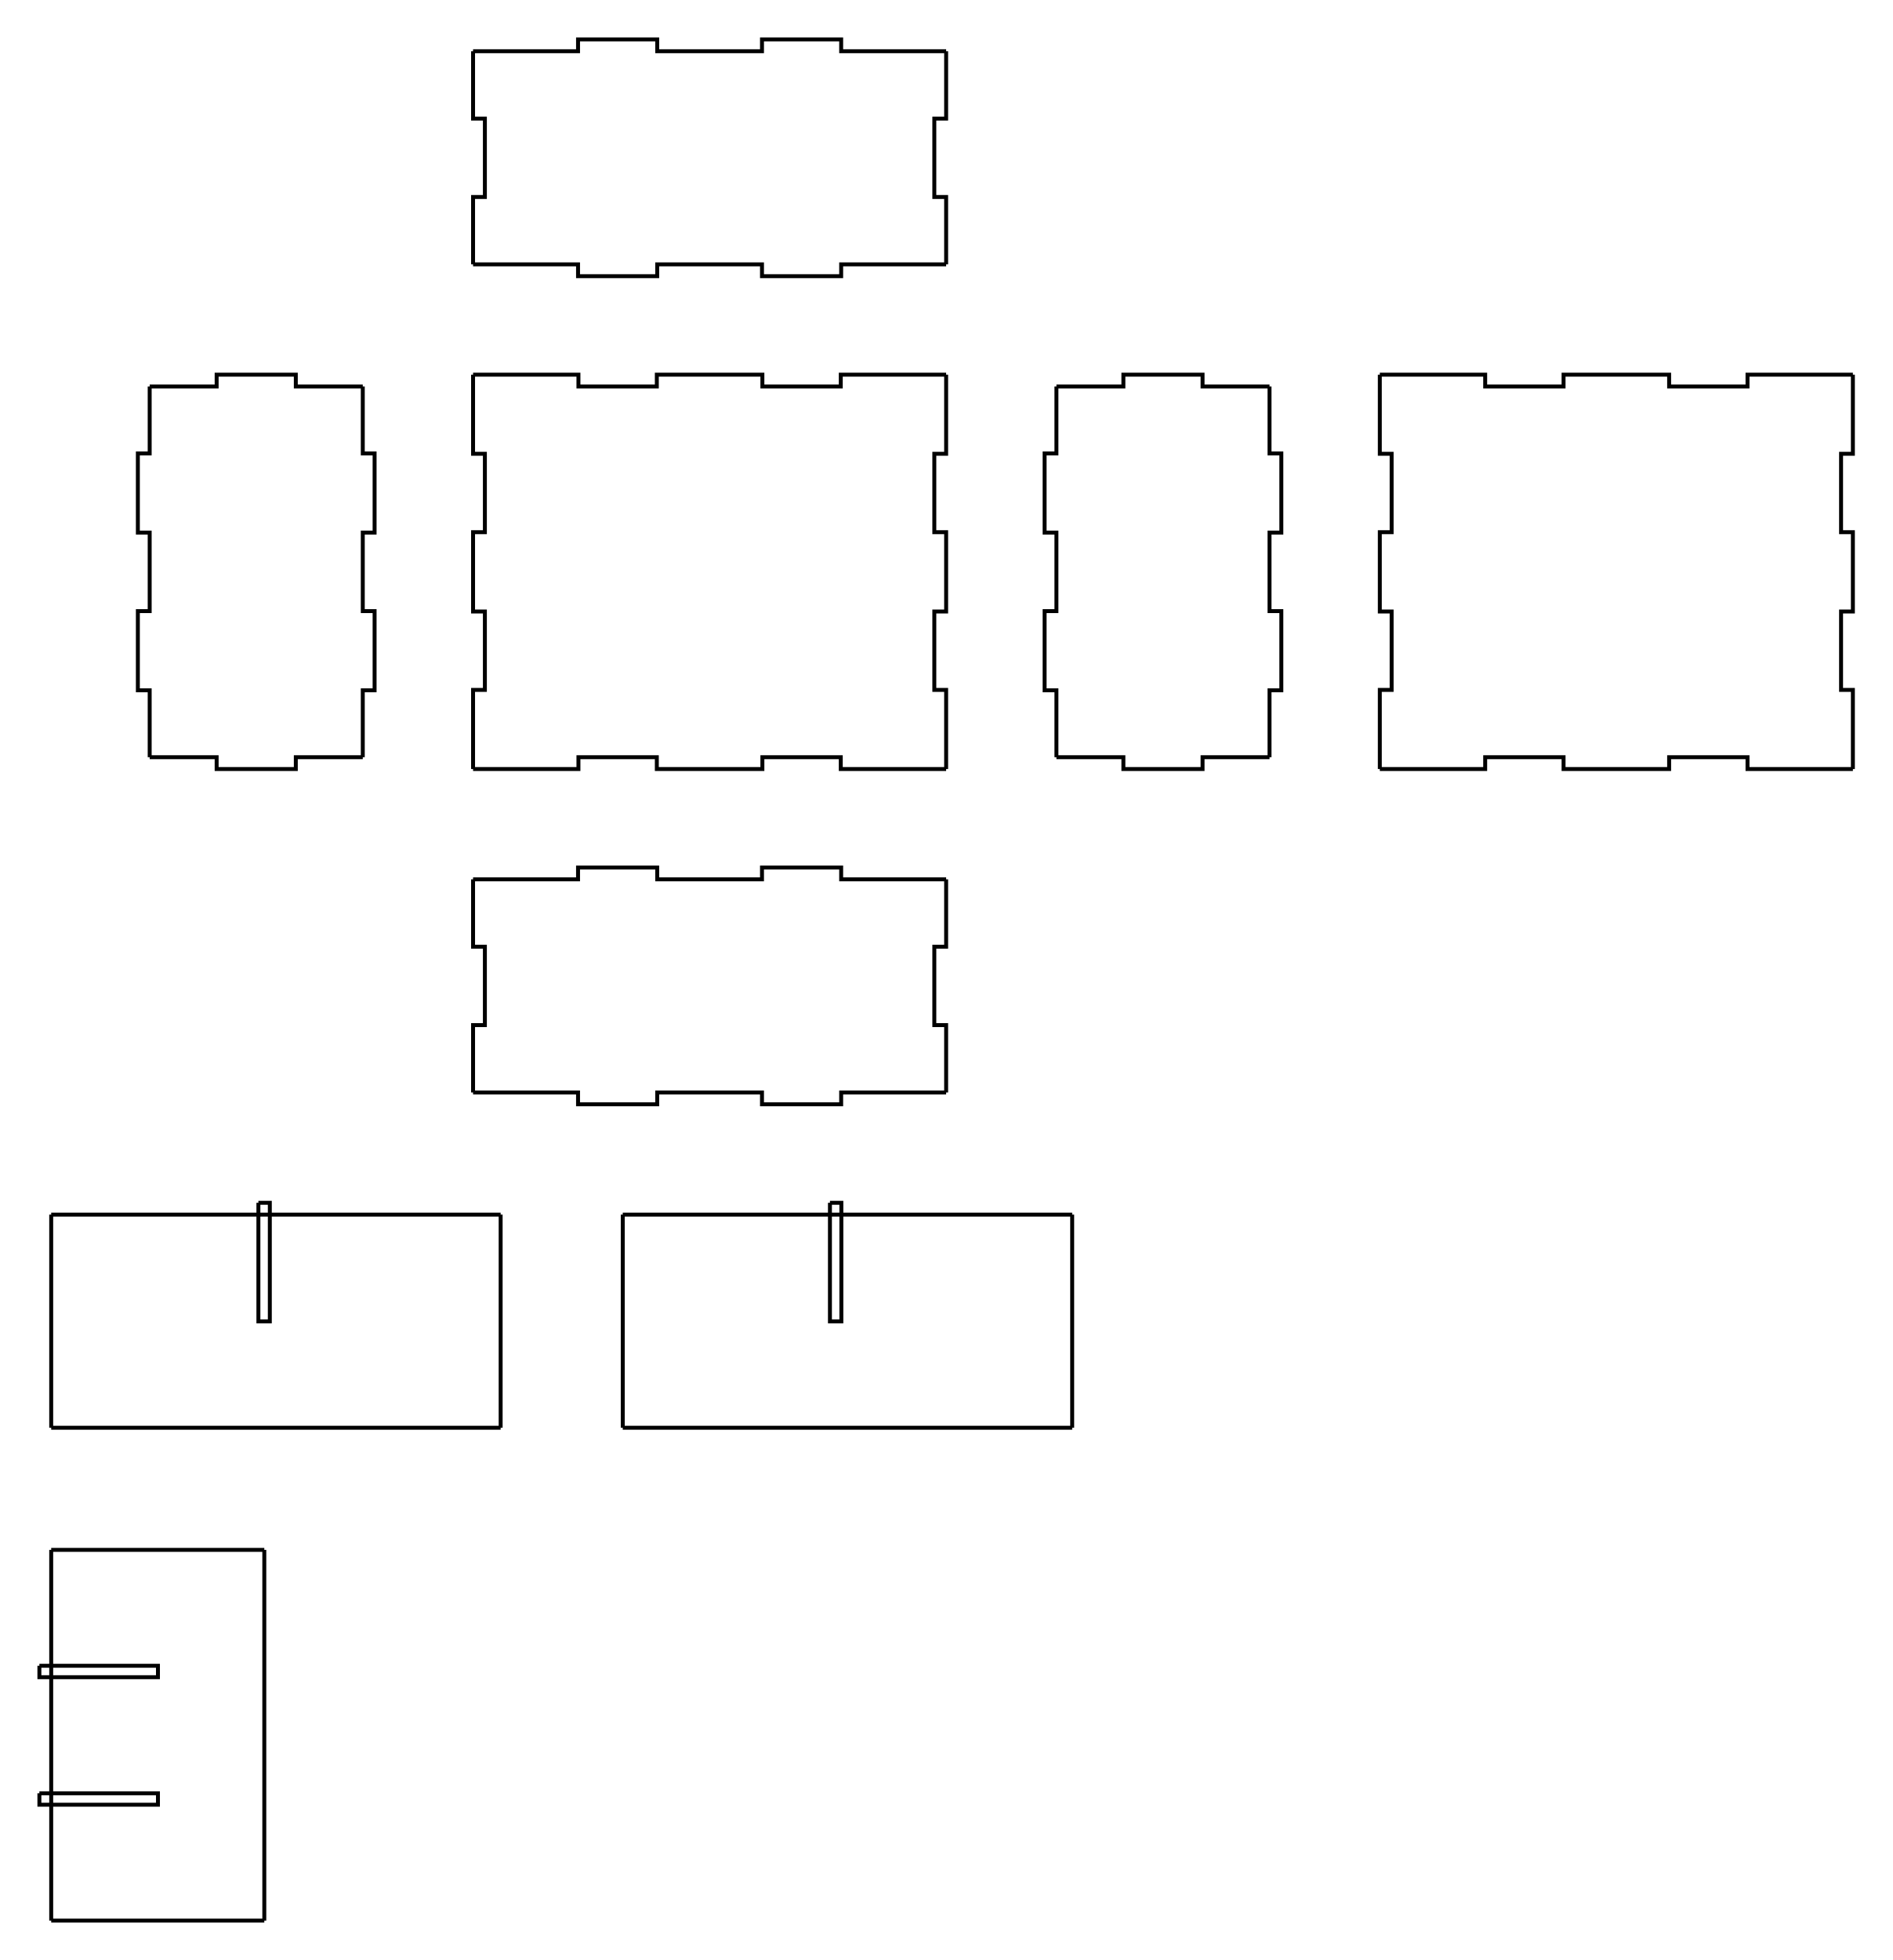
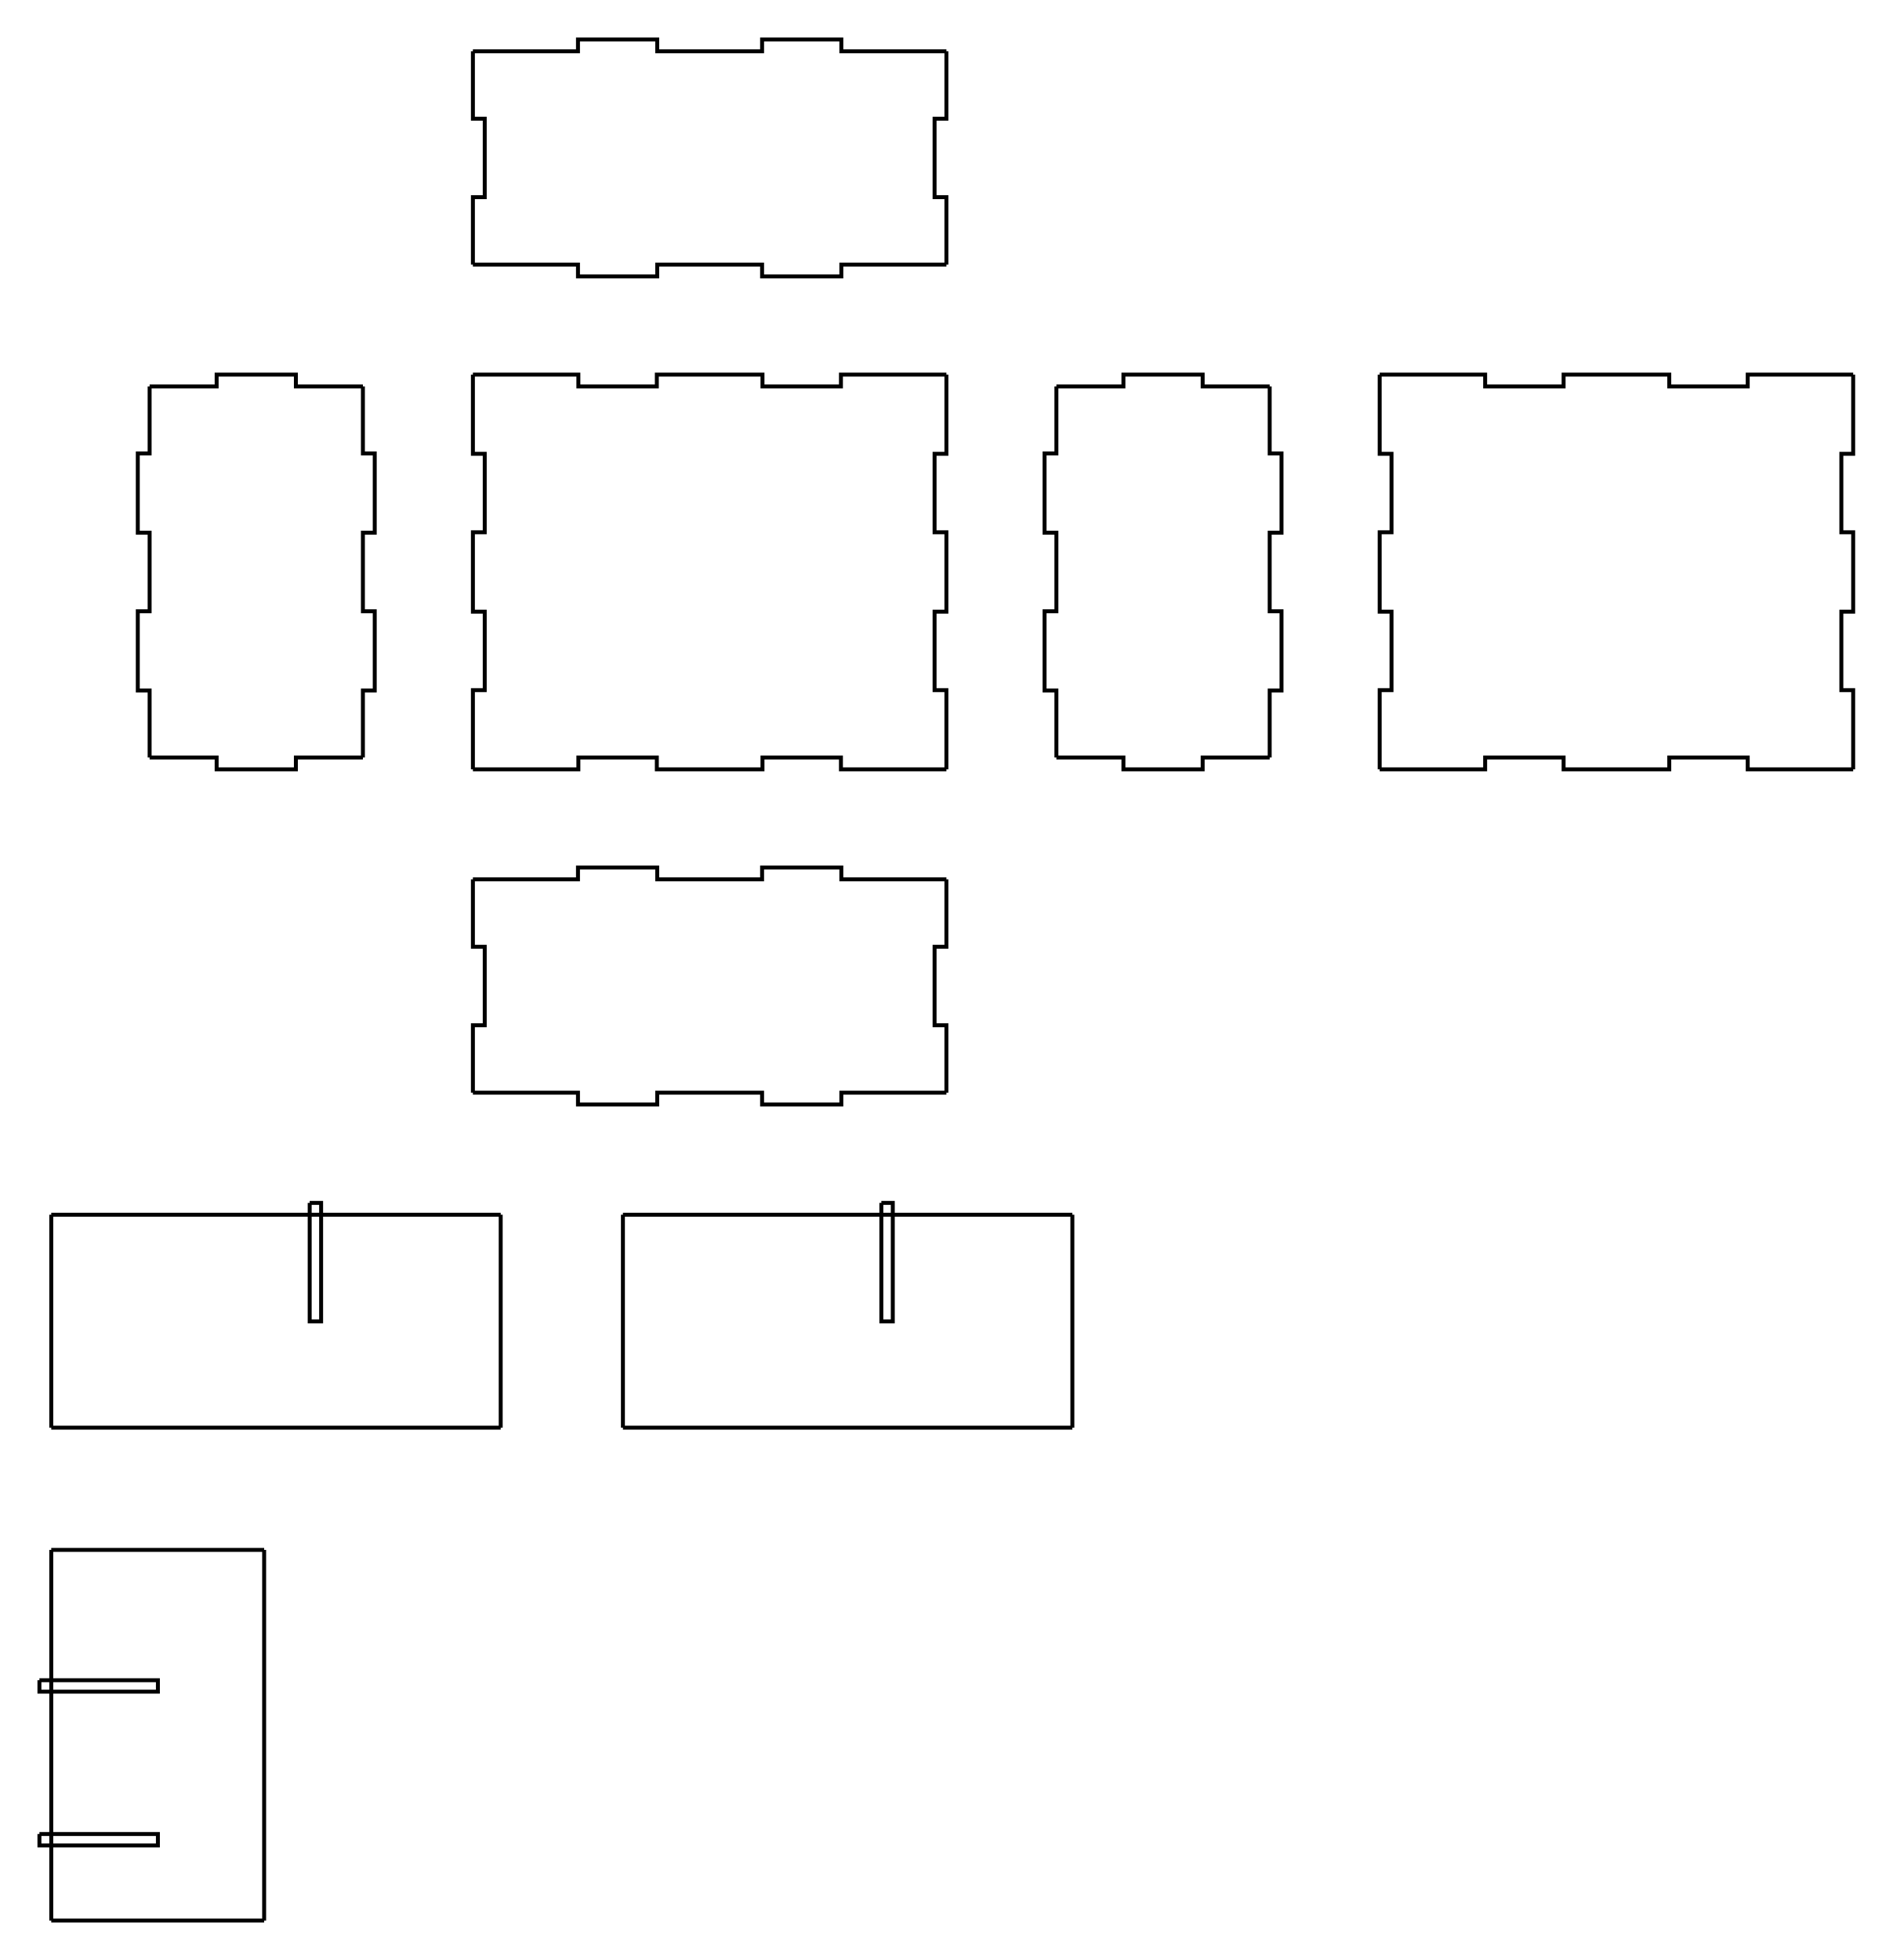
- <svg xmlns="http://www.w3.org/2000/svg" width="480.4mm" height="497.5mm" viewBox="-10.0 15.0 480.4 497.5">
+ <svg xmlns="http://www.w3.org/2000/svg" width="480.05mm" height="497.05mm" viewBox="-10.0 14.95 480.05 497.05">
  <g id="box_parts">
-     <path d="M 110.1,238.2 L 136.75,238.2 L 136.75,235.2 L 156.85,235.2 L 156.85,238.2 L 183.45,238.2 L 183.45,235.2 L 203.55,235.2 L 203.55,238.2 L 230.2,238.2 " style="stroke:#000000;stroke-width:1;fill:none" />
-     <path d="M 230.2,238.2 L 230.2,255.3 L 227.2,255.3 L 227.2,275.2 L 230.2,275.2 L 230.2,292.3 " style="stroke:#000000;stroke-width:1;fill:none" />
-     <path d="M 230.2,292.3 L 203.55,292.3 L 203.55,295.3 L 183.45,295.3 L 183.45,292.3 L 156.85,292.3 L 156.85,295.3 L 136.75,295.3 L 136.75,292.3 L 110.1,292.3 " style="stroke:#000000;stroke-width:1;fill:none" />
-     <path d="M 110.1,292.3 L 110.1,275.2 L 113.1,275.2 L 113.1,255.3 L 110.1,255.3 L 110.1,238.2 " style="stroke:#000000;stroke-width:1;fill:none" />
-     <path d="M 3.0,323.3 L 26.65,323.3 L 26.65,323.3 L 46.75,323.3 L 46.75,323.3 L 73.35,323.3 L 73.35,323.3 L 93.45,323.3 L 93.45,323.3 L 117.1,323.3 " style="stroke:#000000;stroke-width:1;fill:none" />
-     <path d="M 55.6,320.3 L 55.6,350.4 L 58.5,350.4 L 58.5,320.3 L 55.6,320.3 " style="stroke:#000000;stroke-width:1;fill:none" />
-     <path d="M 117.1,323.3 L 117.1,340.3 L 117.1,340.3 L 117.1,360.4 L 117.1,360.4 L 117.1,377.4 " style="stroke:#000000;stroke-width:1;fill:none" />
-     <path d="M 117.1,377.4 L 93.45,377.4 L 93.45,377.4 L 73.35,377.4 L 73.35,377.4 L 46.75,377.4 L 46.75,377.4 L 26.65,377.4 L 26.65,377.4 L 3.0,377.4 " style="stroke:#000000;stroke-width:1;fill:none" />
-     <path d="M 3.0,377.4 L 3.0,360.4 L 3.0,360.4 L 3.0,340.3 L 3.0,340.3 L 3.0,323.3 " style="stroke:#000000;stroke-width:1;fill:none" />
-     <path d="M 148.1,323.3 L 171.75,323.3 L 171.75,323.3 L 191.85,323.3 L 191.85,323.3 L 218.45,323.3 L 218.45,323.3 L 238.55,323.3 L 238.55,323.3 L 262.2,323.3 " style="stroke:#000000;stroke-width:1;fill:none" />
-     <path d="M 200.7,320.3 L 200.7,350.4 L 203.6,350.4 L 203.6,320.3 L 200.7,320.3 " style="stroke:#000000;stroke-width:1;fill:none" />
-     <path d="M 262.2,323.3 L 262.2,340.3 L 262.2,340.3 L 262.2,360.4 L 262.2,360.4 L 262.2,377.4 " style="stroke:#000000;stroke-width:1;fill:none" />
-     <path d="M 262.2,377.4 L 238.55,377.4 L 238.55,377.4 L 218.45,377.4 L 218.45,377.4 L 191.85,377.4 L 191.85,377.4 L 171.75,377.4 L 171.75,377.4 L 148.1,377.4 " style="stroke:#000000;stroke-width:1;fill:none" />
-     <path d="M 148.1,377.4 L 148.1,360.4 L 148.1,360.4 L 148.1,340.3 L 148.1,340.3 L 148.1,323.3 " style="stroke:#000000;stroke-width:1;fill:none" />
-     <path d="M 28.0,113.1 L 45.0,113.1 L 45.0,110.1 L 65.1,110.1 L 65.1,113.1 L 82.1,113.1 " style="stroke:#000000;stroke-width:1;fill:none" />
-     <path d="M 82.1,113.1 L 82.1,130.083 L 85.1,130.083 L 85.1,150.183 L 82.1,150.183 L 82.1,170.117 L 85.1,170.117 L 85.1,190.217 L 82.1,190.217 L 82.1,207.2 " style="stroke:#000000;stroke-width:1;fill:none" />
-     <path d="M 82.1,207.2 L 65.1,207.2 L 65.1,210.2 L 45,210.2 L 45,207.2 L 28,207.2 " style="stroke:#000000;stroke-width:1;fill:none" />
-     <path d="M 28.0,207.2 L 28.0,190.217 L 25.0,190.217 L 25.0,170.117 L 28.0,170.117 L 28.0,150.183 L 25.0,150.183 L 25.0,130.083 L 28.0,130.083 L 28.0,113.1 " style="stroke:#000000;stroke-width:1;fill:none" />
-     <path d="M 0.0,437.817 L 30.1,437.817 L 30.1,440.717 L 0.0,440.717 L 0.0,437.817 " style="stroke:#000000;stroke-width:1;fill:none" />
-     <path d="M 0.0,470.183 L 30.1,470.183 L 30.1,473.083 L 0.0,473.083 L 0.0,470.183 " style="stroke:#000000;stroke-width:1;fill:none" />
-     <path d="M 3.0,408.4 L 20.0,408.4 L 20.0,408.4 L 40.1,408.4 L 40.1,408.4 L 57.1,408.4 " style="stroke:#000000;stroke-width:1;fill:none" />
-     <path d="M 57.1,408.4 L 57.1,425.383 L 57.1,425.383 L 57.1,445.483 L 57.1,445.483 L 57.1,465.417 L 57.1,465.417 L 57.1,485.517 L 57.1,485.517 L 57.1,502.5 " style="stroke:#000000;stroke-width:1;fill:none" />
-     <path d="M 57.1,502.5 L 40.1,502.5 L 40.1,502.5 L 20.0,502.5 L 20.0,502.5 L 3.0,502.5 " style="stroke:#000000;stroke-width:1;fill:none" />
-     <path d="M 3.0,502.5 L 3.0,485.517 L 3.0,485.517 L 3.0,465.417 L 3.0,465.417 L 3.0,445.483 L 3.0,445.483 L 3.0,425.383 L 3.0,425.383 L 3.0,408.4 " style="stroke:#000000;stroke-width:1;fill:none" />
-     <path d="M 110.1,110.1 L 136.85,110.1 L 136.85,113.1 L 156.75,113.1 L 156.75,110.1 L 183.55,110.1 L 183.55,113.1 L 203.45,113.1 L 203.45,110.1 L 230.2,110.1 " style="stroke:#000000;stroke-width:1;fill:none" />
-     <path d="M 230.2,110.1 L 230.2,130.183 L 227.2,130.183 L 227.2,150.083 L 230.2,150.083 L 230.2,170.217 L 227.2,170.217 L 227.2,190.117 L 230.2,190.117 L 230.2,210.2 " style="stroke:#000000;stroke-width:1;fill:none" />
-     <path d="M 230.2,210.2 L 203.45,210.2 L 203.45,207.2 L 183.55,207.2 L 183.55,210.2 L 156.75,210.2 L 156.75,207.2 L 136.85,207.2 L 136.85,210.2 L 110.1,210.2 " style="stroke:#000000;stroke-width:1;fill:none" />
-     <path d="M 110.1,210.2 L 110.1,190.117 L 113.1,190.117 L 113.1,170.217 L 110.1,170.217 L 110.1,150.083 L 113.1,150.083 L 113.1,130.183 L 110.1,130.183 L 110.1,110.1 " style="stroke:#000000;stroke-width:1;fill:none" />
-     <path d="M 258.2,113.1 L 275.2,113.1 L 275.2,110.1 L 295.3,110.1 L 295.3,113.1 L 312.3,113.1 " style="stroke:#000000;stroke-width:1;fill:none" />
-     <path d="M 312.3,113.1 L 312.3,130.083 L 315.3,130.083 L 315.3,150.183 L 312.3,150.183 L 312.3,170.117 L 315.3,170.117 L 315.3,190.217 L 312.3,190.217 L 312.3,207.2 " style="stroke:#000000;stroke-width:1;fill:none" />
-     <path d="M 312.3,207.2 L 295.3,207.2 L 295.3,210.2 L 275.2,210.2 L 275.2,207.2 L 258.2,207.2 " style="stroke:#000000;stroke-width:1;fill:none" />
-     <path d="M 258.2,207.2 L 258.2,190.217 L 255.2,190.217 L 255.2,170.117 L 258.2,170.117 L 258.2,150.183 L 255.2,150.183 L 255.2,130.083 L 258.2,130.083 L 258.2,113.1 " style="stroke:#000000;stroke-width:1;fill:none" />
-     <path d="M 340.3,110.1 L 367.05,110.1 L 367.05,113.1 L 386.95,113.1 L 386.95,110.1 L 413.75,110.1 L 413.75,113.1 L 433.65,113.1 L 433.65,110.1 L 460.4,110.1 " style="stroke:#000000;stroke-width:1;fill:none" />
-     <path d="M 460.4,110.1 L 460.4,130.183 L 457.4,130.183 L 457.4,150.083 L 460.4,150.083 L 460.4,170.217 L 457.4,170.217 L 457.4,190.117 L 460.4,190.117 L 460.4,210.2 " style="stroke:#000000;stroke-width:1;fill:none" />
-     <path d="M 460.4,210.2 L 433.65,210.2 L 433.65,207.2 L 413.75,207.2 L 413.75,210.2 L 386.95,210.2 L 386.95,207.2 L 367.05,207.2 L 367.05,210.2 L 340.3,210.2 " style="stroke:#000000;stroke-width:1;fill:none" />
-     <path d="M 340.3,210.2 L 340.3,190.117 L 343.3,190.117 L 343.3,170.217 L 340.3,170.217 L 340.3,150.083 L 343.3,150.083 L 343.3,130.183 L 340.3,130.183 L 340.3,110.1 " style="stroke:#000000;stroke-width:1;fill:none" />
-     <path d="M 110.1,28.0 L 136.75,28.0 L 136.75,25.0 L 156.85,25.0 L 156.85,28.0 L 183.45,28.0 L 183.45,25.0 L 203.55,25.0 L 203.55,28.0 L 230.2,28.0 " style="stroke:#000000;stroke-width:1;fill:none" />
-     <path d="M 230.2,28.0 L 230.2,45.1 L 227.2,45.1 L 227.2,65.0 L 230.2,65.0 L 230.2,82.1 " style="stroke:#000000;stroke-width:1;fill:none" />
-     <path d="M 230.2,82.1 L 203.55,82.1 L 203.55,85.1 L 183.45,85.1 L 183.45,82.1 L 156.85,82.1 L 156.85,85.1 L 136.75,85.1 L 136.75,82.1 L 110.1,82.1 " style="stroke:#000000;stroke-width:1;fill:none" />
-     <path d="M 110.1,82.1 L 110.1,65.0 L 113.1,65.0 L 113.1,45.1 L 110.1,45.1 L 110.1,28 " style="stroke:#000000;stroke-width:1;fill:none" />
+     <path d="M 109.95,237.95 L 136.6,237.95 L 136.6,234.95 L 156.7,234.95 L 156.7,237.95 L 183.3,237.95 L 183.3,234.95 L 203.4,234.95 L 203.4,237.95 L 230.05,237.95 " style="stroke:#000000;stroke-width:1;fill:none" />
+     <path d="M 230.05,237.95 L 230.05,255.05 L 227.05,255.05 L 227.05,274.95 L 230.05,274.95 L 230.05,292.05 " style="stroke:#000000;stroke-width:1;fill:none" />
+     <path d="M 230.05,292.05 L 203.4,292.05 L 203.4,295.05 L 183.3,295.05 L 183.3,292.05 L 156.7,292.05 L 156.7,295.05 L 136.6,295.05 L 136.6,292.05 L 109.95,292.05 " style="stroke:#000000;stroke-width:1;fill:none" />
+     <path d="M 109.95,292.05 L 109.95,274.95 L 112.95,274.95 L 112.95,255.05 L 109.95,255.05 L 109.95,237.95 " style="stroke:#000000;stroke-width:1;fill:none" />
+     <path d="M 3.0,323.0 L 26.617,323.0 L 26.617,323.0 L 46.717,323.0 L 46.717,323.0 L 73.283,323.0 L 73.283,323.0 L 93.383,323.0 L 93.383,323.0 L 117.0,323.0 " style="stroke:#000000;stroke-width:1;fill:none" />
+     <path d="M 68.55,320.0 L 68.55,350.05 L 71.45,350.05 L 71.45,320.0 L 68.55,320.0 " style="stroke:#000000;stroke-width:1;fill:none" />
+     <path d="M 117.0,323.0 L 117.0,339.95 L 117.0,339.95 L 117.0,360.05 L 117.0,360.05 L 117.0,377.0 " style="stroke:#000000;stroke-width:1;fill:none" />
+     <path d="M 117.0,377.0 L 93.383,377.0 L 93.383,377.0 L 73.283,377.0 L 73.283,377.0 L 46.717,377.0 L 46.717,377.0 L 26.617,377.0 L 26.617,377.0 L 3.0,377.0 " style="stroke:#000000;stroke-width:1;fill:none" />
+     <path d="M 3.0,377.0 L 3.0,360.05 L 3.0,360.05 L 3.0,339.95 L 3.0,339.95 L 3.0,323.0 " style="stroke:#000000;stroke-width:1;fill:none" />
+     <path d="M 148.0,323.0 L 171.617,323.0 L 171.617,323.0 L 191.717,323.0 L 191.717,323.0 L 218.283,323.0 L 218.283,323.0 L 238.383,323.0 L 238.383,323.0 L 262.0,323.0 " style="stroke:#000000;stroke-width:1;fill:none" />
+     <path d="M 213.55,320.0 L 213.55,350.05 L 216.45,350.05 L 216.45,320.0 L 213.55,320.0 " style="stroke:#000000;stroke-width:1;fill:none" />
+     <path d="M 262.0,323.0 L 262.0,339.95 L 262.0,339.95 L 262.0,360.05 L 262.0,360.05 L 262.0,377.0 " style="stroke:#000000;stroke-width:1;fill:none" />
+     <path d="M 262.0,377.0 L 238.383,377.0 L 238.383,377.0 L 218.283,377.0 L 218.283,377.0 L 191.717,377.0 L 191.717,377.0 L 171.617,377.0 L 171.617,377.0 L 148.0,377.0 " style="stroke:#000000;stroke-width:1;fill:none" />
+     <path d="M 148.0,377.0 L 148.0,360.05 L 148.0,360.05 L 148.0,339.95 L 148.0,339.95 L 148.0,323.0 " style="stroke:#000000;stroke-width:1;fill:none" />
+     <path d="M 27.95,112.95 L 44.95,112.95 L 44.95,109.95 L 65.05,109.95 L 65.05,112.95 L 82.05,112.95 " style="stroke:#000000;stroke-width:1;fill:none" />
+     <path d="M 82.05,112.95 L 82.05,129.933 L 85.05,129.933 L 85.05,150.033 L 82.05,150.033 L 82.05,169.967 L 85.05,169.967 L 85.05,190.067 L 82.05,190.067 L 82.05,207.05 " style="stroke:#000000;stroke-width:1;fill:none" />
+     <path d="M 82.05,207.05 L 65.05,207.05 L 65.05,210.05 L 44.95,210.05 L 44.95,207.05 L 27.95,207.05 " style="stroke:#000000;stroke-width:1;fill:none" />
+     <path d="M 27.95,207.05 L 27.95,190.067 L 24.95,190.067 L 24.95,169.967 L 27.95,169.967 L 27.95,150.033 L 24.95,150.033 L 24.95,129.933 L 27.95,129.933 L 27.95,112.95 " style="stroke:#000000;stroke-width:1;fill:none" />
+     <path d="M 0.0,441.05 L 30.05,441.05 L 30.05,443.95 L 0.0,443.95 L 0.0,441.05 " style="stroke:#000000;stroke-width:1;fill:none" />
+     <path d="M 0.0,480.05 L 30.05,480.05 L 30.05,482.95 L 0.0,482.95 L 0.0,480.05 " style="stroke:#000000;stroke-width:1;fill:none" />
+     <path d="M 3.0,408.0 L 19.95,408.0 L 19.95,408.0 L 40.05,408.0 L 40.05,408.0 L 57.0,408.0 " style="stroke:#000000;stroke-width:1;fill:none" />
+     <path d="M 57.0,408.0 L 57.0,424.95 L 57.0,424.95 L 57.0,445.05 L 57.0,445.05 L 57.0,464.95 L 57.0,464.95 L 57.0,485.05 L 57.0,485.05 L 57.0,502.0 " style="stroke:#000000;stroke-width:1;fill:none" />
+     <path d="M 57.0,502.0 L 40.05,502.0 L 40.05,502.0 L 19.95,502.0 L 19.95,502.0 L 3.0,502.0 " style="stroke:#000000;stroke-width:1;fill:none" />
+     <path d="M 3.0,502.0 L 3.0,485.05 L 3.0,485.05 L 3.0,464.95 L 3.0,464.95 L 3.0,445.05 L 3.0,445.05 L 3.0,424.95 L 3.0,424.95 L 3.0,408.0 " style="stroke:#000000;stroke-width:1;fill:none" />
+     <path d="M 109.95,109.95 L 136.7,109.95 L 136.7,112.95 L 156.6,112.95 L 156.6,109.95 L 183.4,109.95 L 183.4,112.95 L 203.3,112.95 L 203.3,109.95 L 230.05,109.95 " style="stroke:#000000;stroke-width:1;fill:none" />
+     <path d="M 230.05,109.95 L 230.05,130.033 L 227.05,130.033 L 227.05,149.933 L 230.05,149.933 L 230.05,170.067 L 227.05,170.067 L 227.05,189.967 L 230.05,189.967 L 230.05,210.05 " style="stroke:#000000;stroke-width:1;fill:none" />
+     <path d="M 230.05,210.05 L 203.3,210.05 L 203.3,207.05 L 183.4,207.05 L 183.4,210.05 L 156.6,210.05 L 156.6,207.05 L 136.7,207.05 L 136.7,210.05 L 109.95,210.05 " style="stroke:#000000;stroke-width:1;fill:none" />
+     <path d="M 109.95,210.05 L 109.95,189.967 L 112.95,189.967 L 112.95,170.067 L 109.95,170.067 L 109.95,149.933 L 112.95,149.933 L 112.95,130.033 L 109.95,130.033 L 109.95,109.95 " style="stroke:#000000;stroke-width:1;fill:none" />
+     <path d="M 257.95,112.95 L 274.95,112.95 L 274.95,109.95 L 295.05,109.95 L 295.05,112.95 L 312.05,112.95 " style="stroke:#000000;stroke-width:1;fill:none" />
+     <path d="M 312.05,112.95 L 312.05,129.933 L 315.05,129.933 L 315.05,150.033 L 312.05,150.033 L 312.05,169.967 L 315.05,169.967 L 315.05,190.067 L 312.05,190.067 L 312.05,207.05 " style="stroke:#000000;stroke-width:1;fill:none" />
+     <path d="M 312.05,207.05 L 295.05,207.05 L 295.05,210.05 L 274.95,210.05 L 274.95,207.05 L 257.95,207.05 " style="stroke:#000000;stroke-width:1;fill:none" />
+     <path d="M 257.95,207.05 L 257.95,190.067 L 254.95,190.067 L 254.95,169.967 L 257.95,169.967 L 257.95,150.033 L 254.95,150.033 L 254.95,129.933 L 257.95,129.933 L 257.95,112.95 " style="stroke:#000000;stroke-width:1;fill:none" />
+     <path d="M 339.95,109.95 L 366.7,109.95 L 366.7,112.95 L 386.6,112.95 L 386.6,109.95 L 413.4,109.95 L 413.4,112.95 L 433.3,112.95 L 433.3,109.95 L 460.05,109.95 " style="stroke:#000000;stroke-width:1;fill:none" />
+     <path d="M 460.05,109.95 L 460.05,130.033 L 457.05,130.033 L 457.05,149.933 L 460.05,149.933 L 460.05,170.067 L 457.05,170.067 L 457.05,189.967 L 460.05,189.967 L 460.05,210.05 " style="stroke:#000000;stroke-width:1;fill:none" />
+     <path d="M 460.05,210.05 L 433.3,210.05 L 433.3,207.05 L 413.4,207.05 L 413.4,210.05 L 386.6,210.05 L 386.6,207.05 L 366.7,207.05 L 366.7,210.05 L 339.95,210.05 " style="stroke:#000000;stroke-width:1;fill:none" />
+     <path d="M 339.95,210.05 L 339.95,189.967 L 342.95,189.967 L 342.95,170.067 L 339.95,170.067 L 339.95,149.933 L 342.95,149.933 L 342.95,130.033 L 339.95,130.033 L 339.95,109.95 " style="stroke:#000000;stroke-width:1;fill:none" />
+     <path d="M 109.95,27.95 L 136.6,27.95 L 136.6,24.95 L 156.7,24.95 L 156.7,27.95 L 183.3,27.95 L 183.3,24.95 L 203.4,24.95 L 203.4,27.95 L 230.05,27.95 " style="stroke:#000000;stroke-width:1;fill:none" />
+     <path d="M 230.05,27.95 L 230.05,45.05 L 227.05,45.05 L 227.05,64.95 L 230.05,64.95 L 230.05,82.05 " style="stroke:#000000;stroke-width:1;fill:none" />
+     <path d="M 230.05,82.05 L 203.4,82.05 L 203.4,85.05 L 183.3,85.05 L 183.3,82.05 L 156.7,82.05 L 156.7,85.05 L 136.6,85.05 L 136.6,82.05 L 109.95,82.05 " style="stroke:#000000;stroke-width:1;fill:none" />
+     <path d="M 109.95,82.05 L 109.95,64.95 L 112.95,64.95 L 112.95,45.05 L 109.95,45.05 L 109.95,27.95 " style="stroke:#000000;stroke-width:1;fill:none" />
  </g>
</svg>
